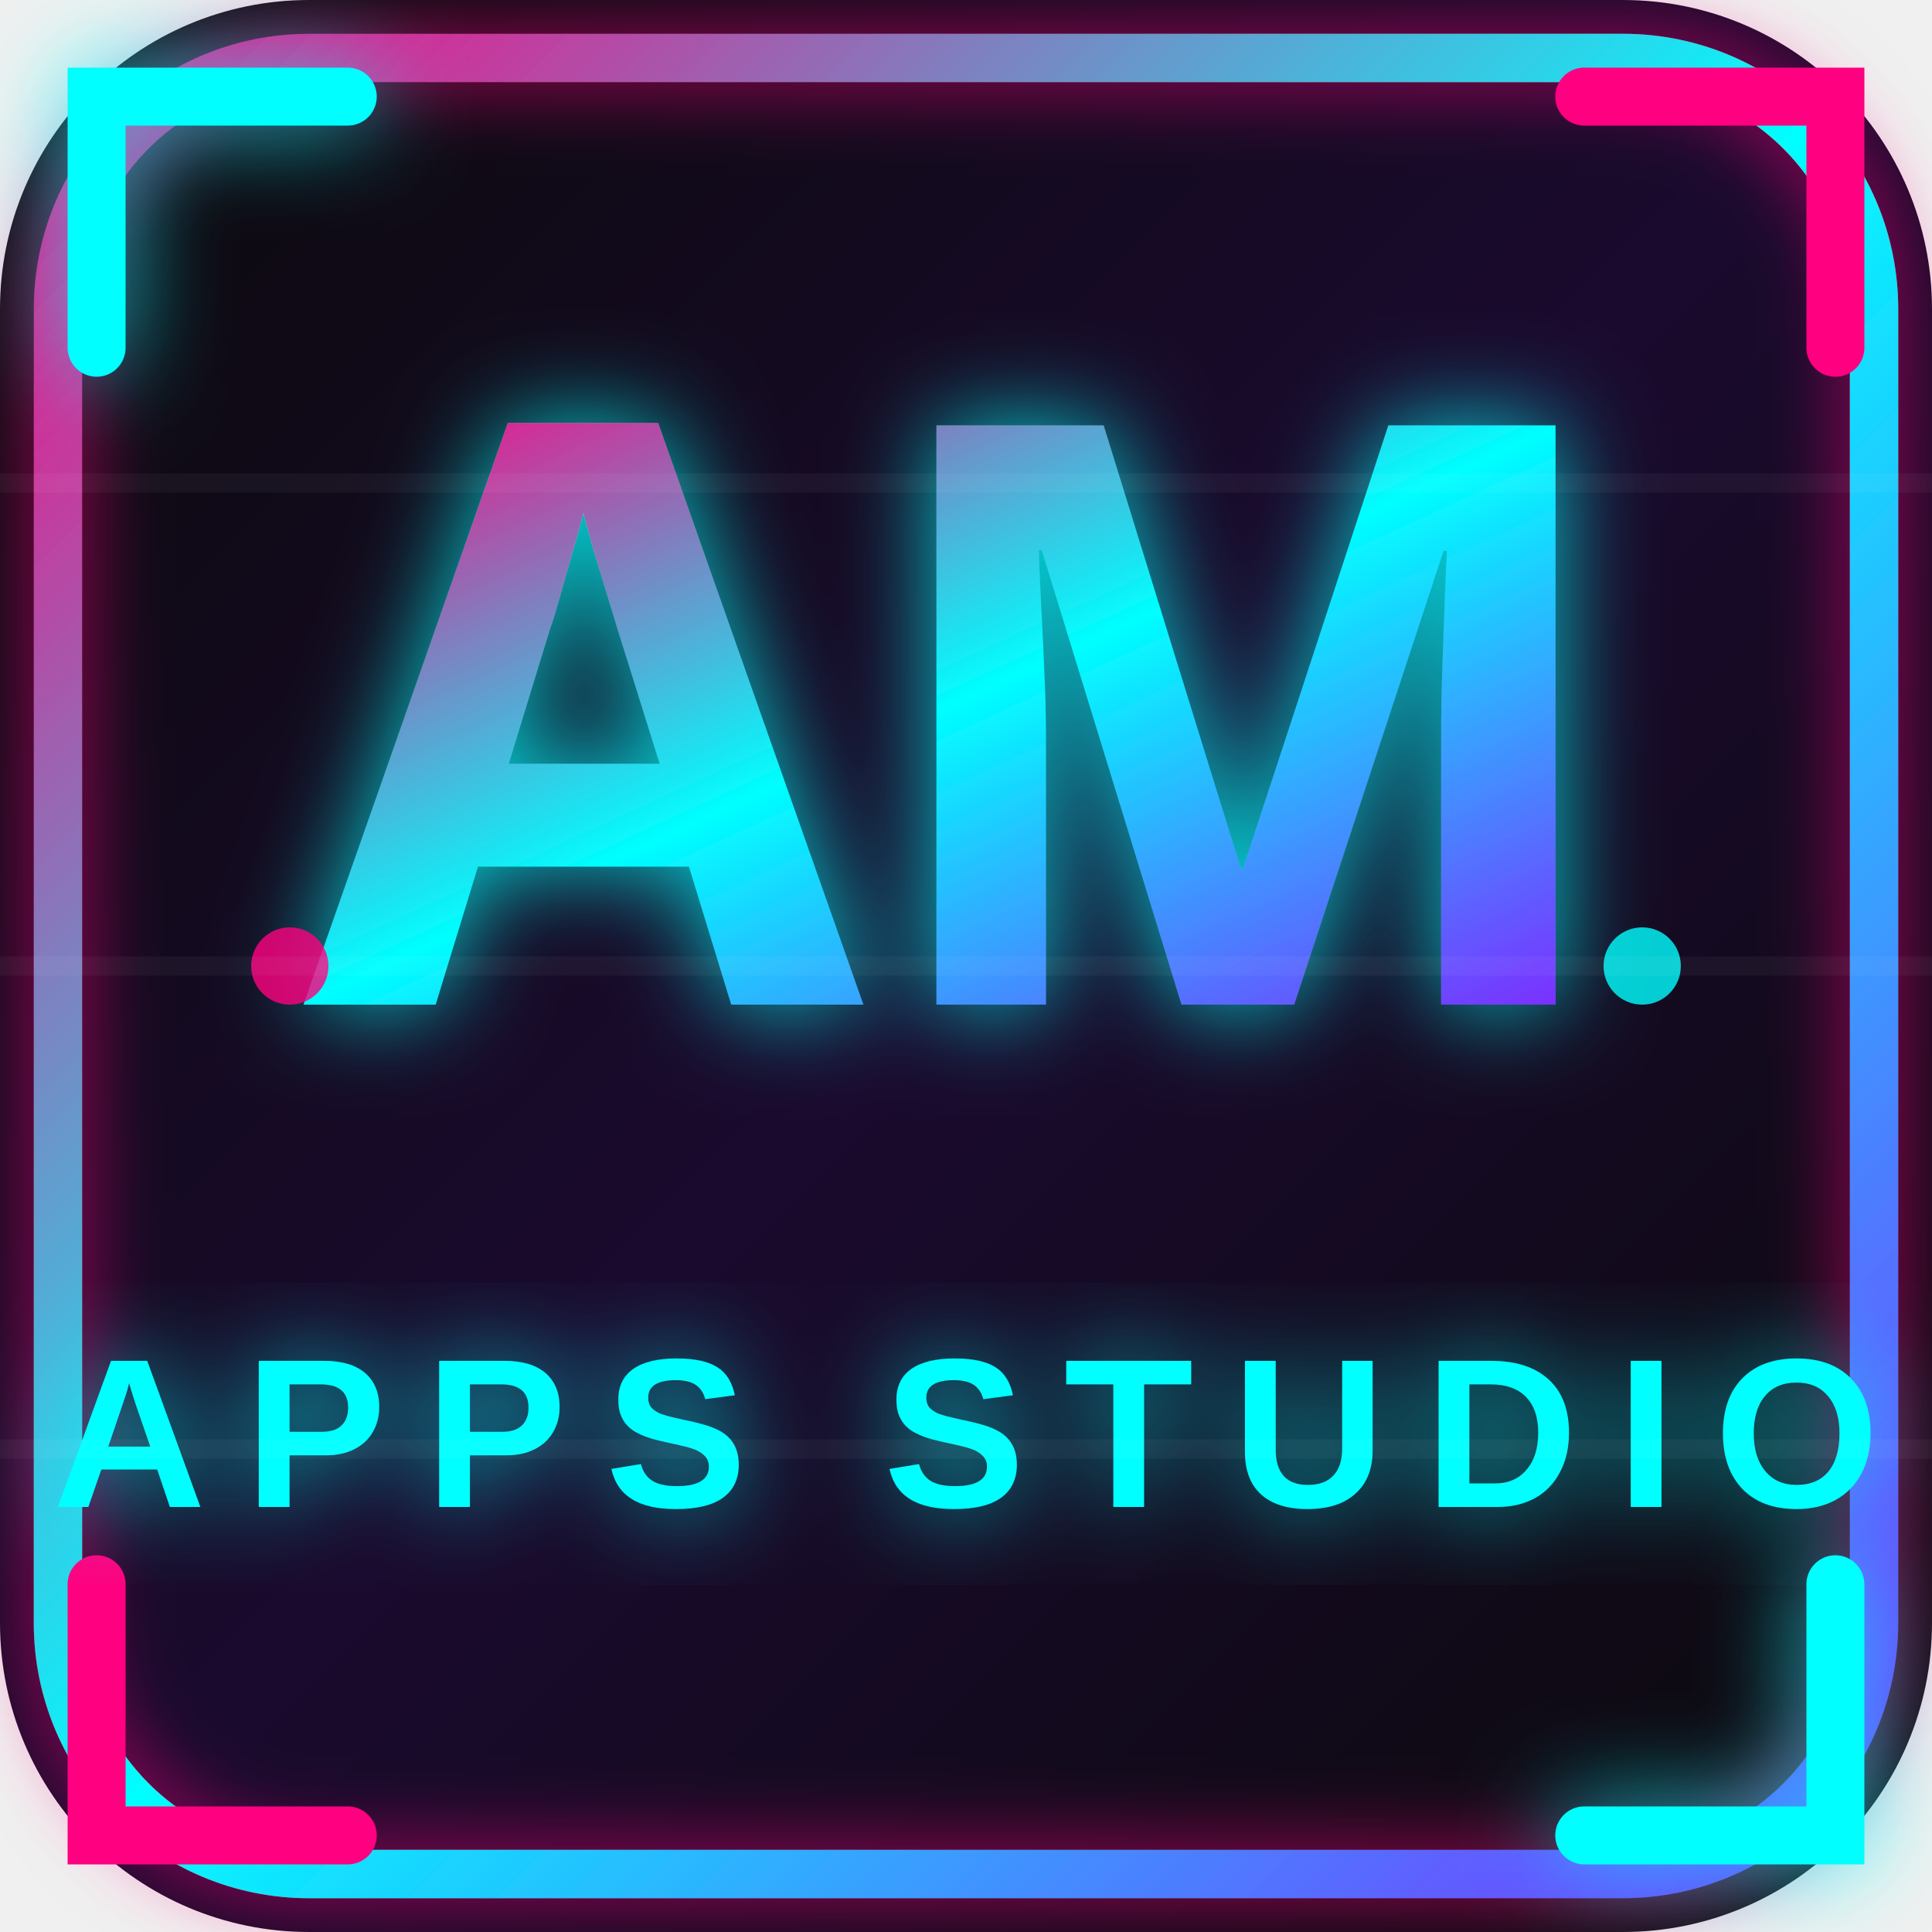
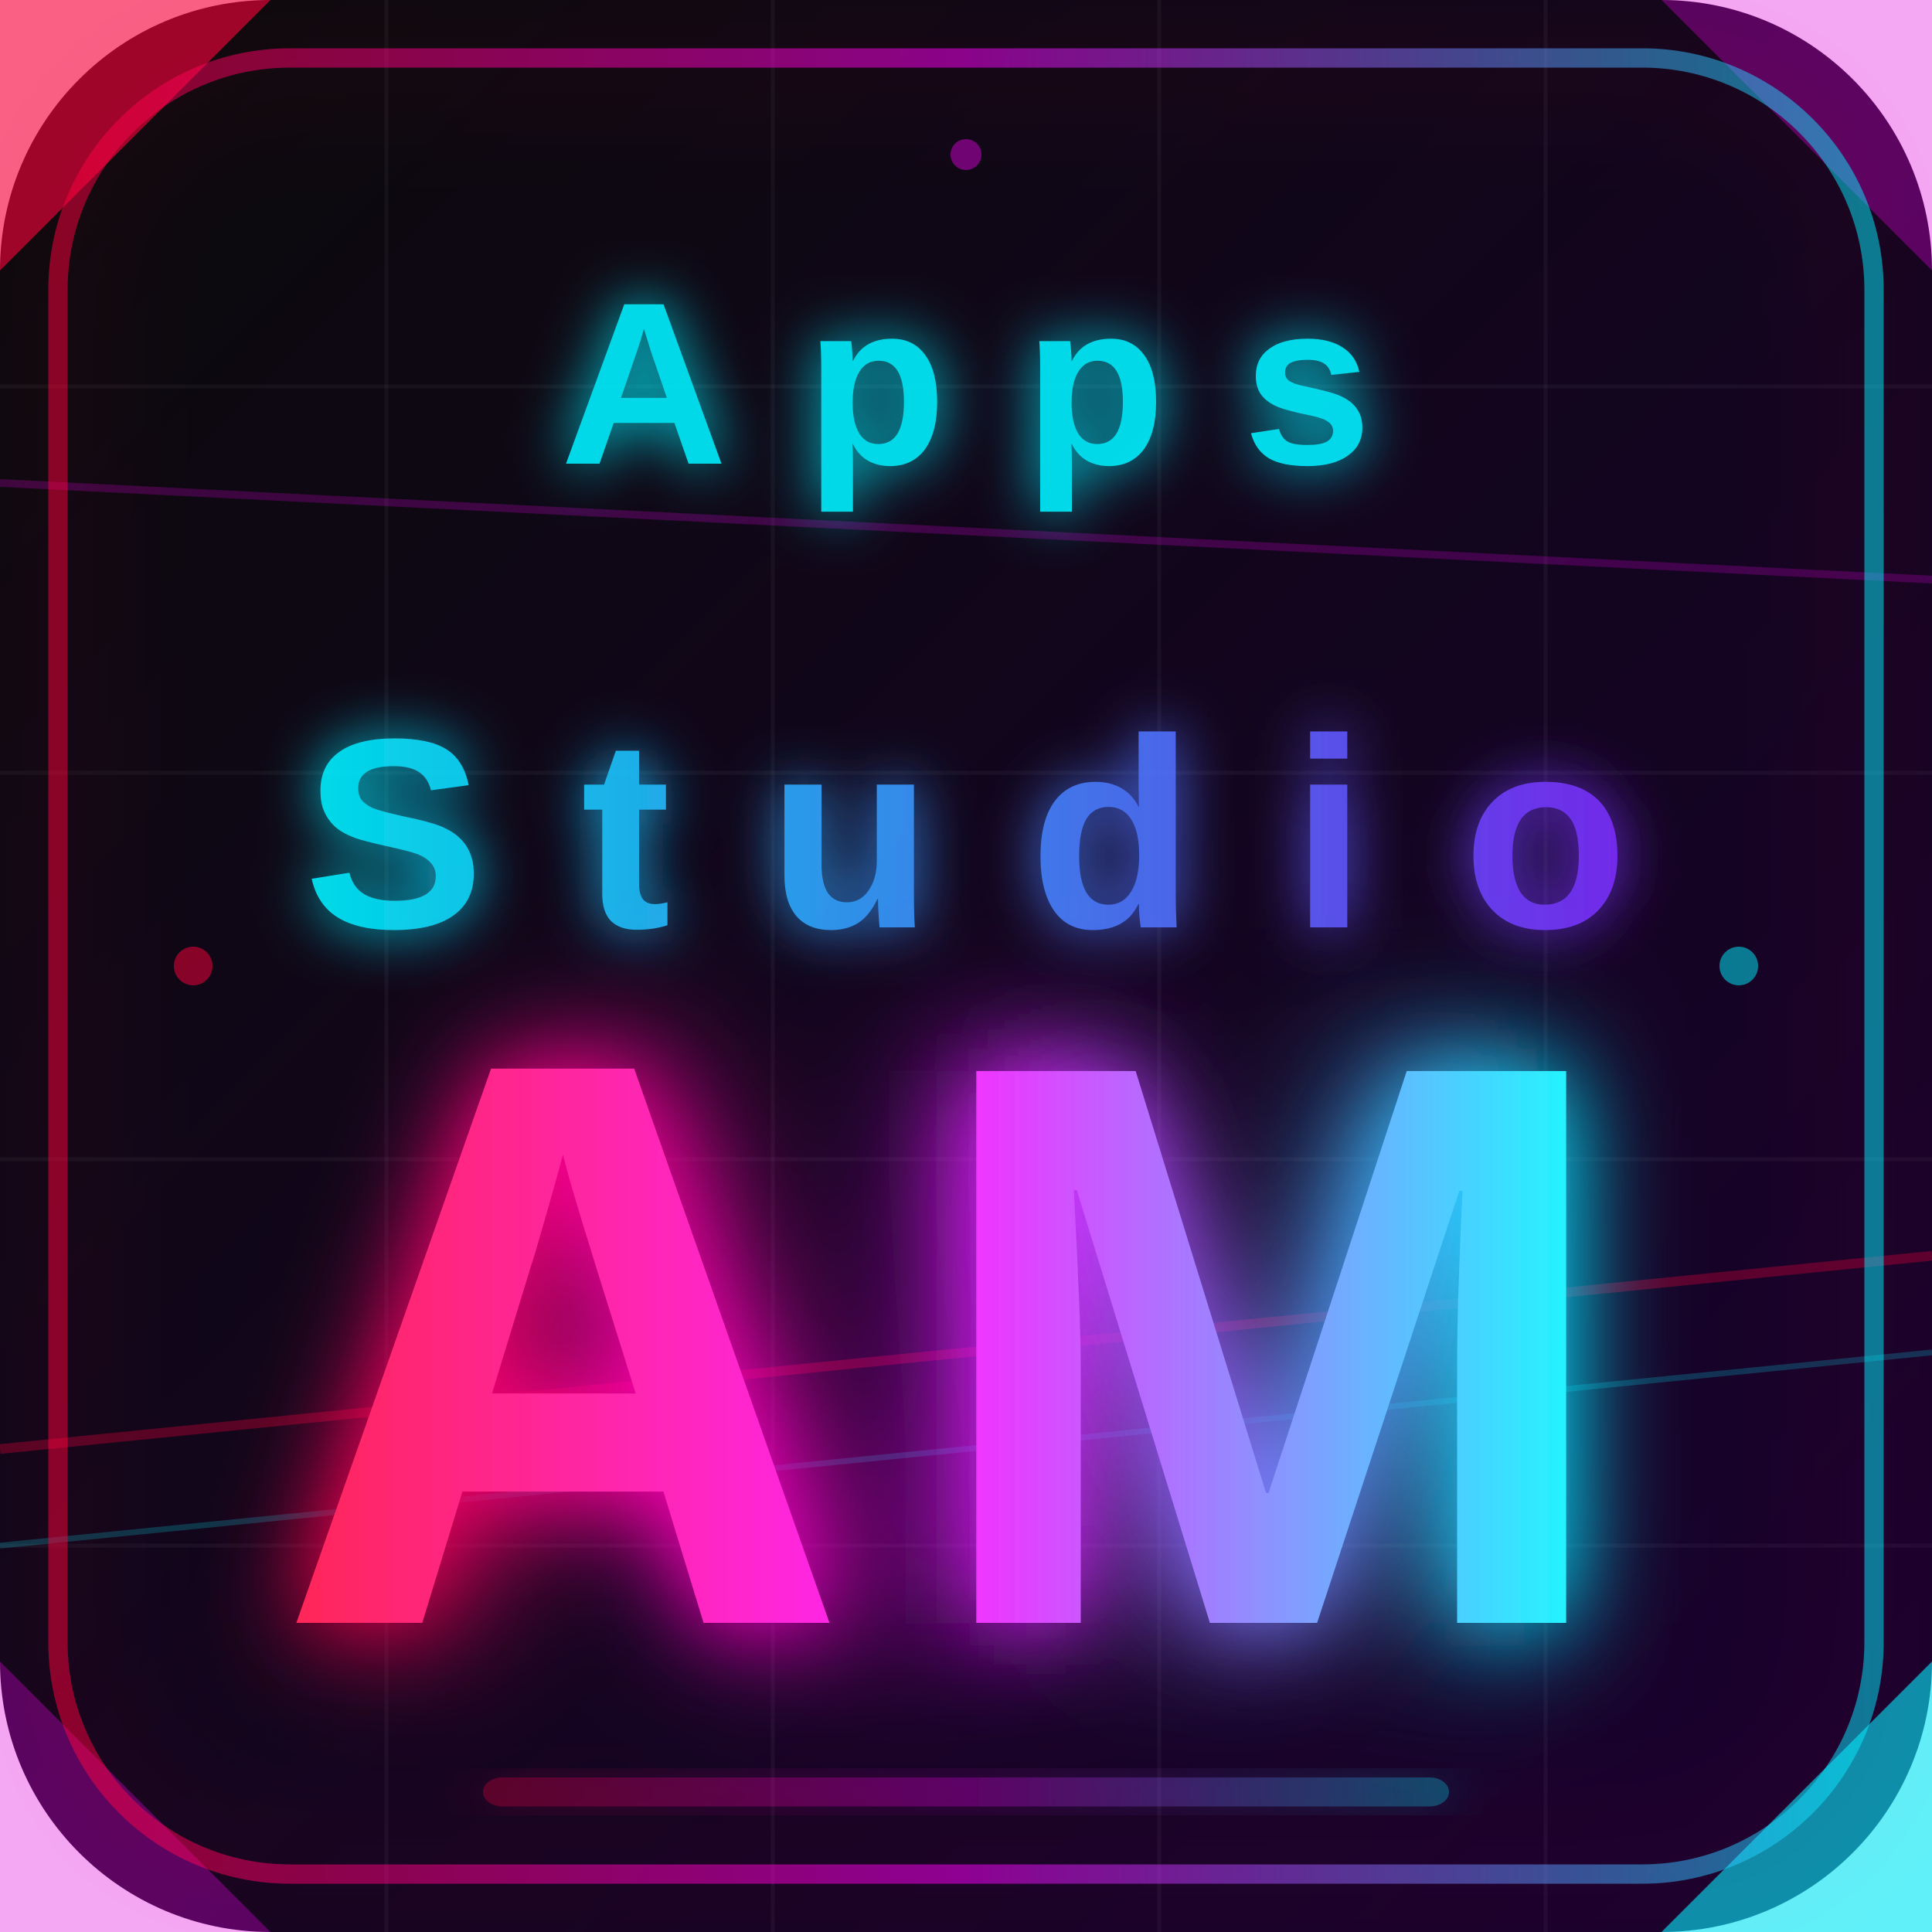
<svg xmlns="http://www.w3.org/2000/svg" viewBox="0 0 100 100">
  <defs>
    <linearGradient id="bg" x1="0%" y1="0%" x2="100%" y2="100%">
      <stop offset="0%" style="stop-color:#0a0a0a" />
-       <stop offset="50%" style="stop-color:#1a0a2e" />
-       <stop offset="100%" style="stop-color:#0a0a0a" />
+       <stop offset="100%" style="stop-color:#1a0030" />
    </linearGradient>
-     <linearGradient id="neon" x1="0%" y1="0%" x2="100%" y2="100%">
-       <stop offset="0%" style="stop-color:#ff0080" />
-       <stop offset="50%" style="stop-color:#00ffff" />
+     <linearGradient id="neon" x1="0%" y1="0%" x2="100%" y2="0%">
+       <stop offset="0%" style="stop-color:#ff003c" />
+       <stop offset="50%" style="stop-color:#ff00ff" />
+       <stop offset="100%" style="stop-color:#00f0ff" />
+     </linearGradient>
+     <linearGradient id="cyanGrad" x1="0%" y1="0%" x2="100%" y2="0%">
+       <stop offset="0%" style="stop-color:#00f0ff" />
      <stop offset="100%" style="stop-color:#7b2fff" />
    </linearGradient>
-     <filter id="glow" x="-50%" y="-50%" width="200%" height="200%">
-       <feGaussianBlur stdDeviation="2.5" result="coloredBlur" />
-       <feFlood flood-color="#00ffff" flood-opacity="0.8" />
-       <feComposite in2="coloredBlur" operator="in" />
-       <feMerge>
-         <feMergeNode />
-         <feMergeNode in="SourceGraphic" />
-       </feMerge>
+     <linearGradient id="amGrad" x1="0%" y1="0%" x2="100%" y2="0%">
+       <stop offset="0%" style="stop-color:#ff003c" />
+       <stop offset="50%" style="stop-color:#ff00ff" />
+       <stop offset="100%" style="stop-color:#00f0ff" />
+     </linearGradient>
+     <filter id="glow" x="-30%" y="-30%" width="160%" height="160%">
+       <feGaussianBlur stdDeviation="2.5" result="blur" />
+       <feComposite in="SourceGraphic" in2="blur" operator="over" />
    </filter>
-     <filter id="borderGlow" x="-50%" y="-50%" width="200%" height="200%">
-       <feGaussianBlur stdDeviation="2" result="blur" />
-       <feFlood flood-color="#ff0080" flood-opacity="0.7" />
-       <feComposite in2="blur" operator="in" />
-       <feMerge>
-         <feMergeNode />
-         <feMergeNode in="SourceGraphic" />
-       </feMerge>
+     <filter id="bigGlow" x="-50%" y="-50%" width="200%" height="200%">
+       <feGaussianBlur stdDeviation="4" result="blur" />
+     </filter>
+     <filter id="edgeGlow" x="-20%" y="-20%" width="140%" height="140%">
+       <feGaussianBlur stdDeviation="3" />
+     </filter>
+     <filter id="smGlow" x="-30%" y="-30%" width="160%" height="160%">
+       <feGaussianBlur stdDeviation="1.5" result="blur" />
+       <feComposite in="SourceGraphic" in2="blur" operator="over" />
    </filter>
  </defs>
-   <rect width="100" height="100" rx="16" fill="url(#bg)" />
-   <rect x="3" y="3" width="94" height="94" rx="13" fill="none" stroke="url(#neon)" stroke-width="2.5" filter="url(#borderGlow)" />
-   <path d="M18 5 L5 5 L5 18" fill="none" stroke="#00ffff" stroke-width="3" stroke-linecap="round" filter="url(#glow)" />
-   <path d="M82 5 L95 5 L95 18" fill="none" stroke="#ff0080" stroke-width="3" stroke-linecap="round" />
-   <path d="M18 95 L5 95 L5 82" fill="none" stroke="#ff0080" stroke-width="3" stroke-linecap="round" />
-   <path d="M82 95 L95 95 L95 82" fill="none" stroke="#00ffff" stroke-width="3" stroke-linecap="round" filter="url(#glow)" />
-   <text x="50" y="52" font-family="Arial Black, Impact" font-size="42" font-weight="900" text-anchor="middle" fill="url(#neon)" filter="url(#glow)">AM</text>
-   <line x1="20" y1="62" x2="80" y2="62" stroke="url(#neon)" stroke-width="1.5" opacity="0.7" />
-   <text x="50" y="78" font-family="Arial, sans-serif" font-size="11" font-weight="bold" text-anchor="middle" fill="#00ffff" letter-spacing="2" filter="url(#glow)">APPS STUDIO</text>
-   <circle cx="15" cy="50" r="2" fill="#ff0080" opacity="0.8" />
-   <circle cx="85" cy="50" r="2" fill="#00ffff" opacity="0.8" />
-   <g opacity="0.04">
-     <line x1="0" y1="25" x2="100" y2="25" stroke="#fff" stroke-width="1" />
-     <line x1="0" y1="50" x2="100" y2="50" stroke="#fff" stroke-width="1" />
-     <line x1="0" y1="75" x2="100" y2="75" stroke="#fff" stroke-width="1" />
-   </g>
+   <rect width="100" height="100" rx="14" fill="url(#bg)" />
+   <line x1="0" y1="20" x2="100" y2="20" stroke="#fff" stroke-width="0.2" opacity="0.04" />
+   <line x1="0" y1="40" x2="100" y2="40" stroke="#fff" stroke-width="0.2" opacity="0.04" />
+   <line x1="0" y1="60" x2="100" y2="60" stroke="#fff" stroke-width="0.2" opacity="0.04" />
+   <line x1="0" y1="80" x2="100" y2="80" stroke="#fff" stroke-width="0.2" opacity="0.04" />
+   <line x1="20" y1="0" x2="20" y2="100" stroke="#fff" stroke-width="0.2" opacity="0.04" />
+   <line x1="40" y1="0" x2="40" y2="100" stroke="#fff" stroke-width="0.2" opacity="0.04" />
+   <line x1="60" y1="0" x2="60" y2="100" stroke="#fff" stroke-width="0.2" opacity="0.04" />
+   <line x1="80" y1="0" x2="80" y2="100" stroke="#fff" stroke-width="0.2" opacity="0.04" />
+   <line x1="0" y1="75" x2="100" y2="65" stroke="#ff003c" stroke-width="0.5" opacity="0.3" />
+   <line x1="0" y1="80" x2="100" y2="70" stroke="#00f0ff" stroke-width="0.3" opacity="0.2" />
+   <line x1="0" y1="25" x2="100" y2="30" stroke="#ff00ff" stroke-width="0.4" opacity="0.2" />
+   <polygon points="0,14 0,0 14,0" fill="#ff003c" opacity="0.6" />
+   <polygon points="86,100 100,100 100,86" fill="#00f0ff" opacity="0.6" />
+   <polygon points="100,14 100,0 86,0" fill="#ff00ff" opacity="0.3" />
+   <polygon points="0,86 0,100 14,100" fill="#ff00ff" opacity="0.3" />
+   <rect x="3" y="3" width="94" height="94" rx="12" fill="none" stroke="#ff003c" stroke-width="1.5" opacity="0.15" filter="url(#edgeGlow)" />
+   <rect x="3" y="3" width="94" height="94" rx="12" fill="none" stroke="url(#neon)" stroke-width="1" opacity="0.5" />
+   <text x="50" y="24" font-family="Arial, sans-serif" font-size="12" font-weight="bold" text-anchor="middle" fill="#00f0ff" opacity="0.9" letter-spacing="4" filter="url(#smGlow)">Apps</text>
+   <line x1="18" y1="29" x2="82" y2="29" stroke="url(#neon)" stroke-width="0.5" opacity="0.4" />
+   <text x="50" y="48" font-family="Arial, sans-serif" font-size="14" font-weight="bold" text-anchor="middle" fill="url(#cyanGrad)" opacity="0.9" letter-spacing="5" filter="url(#smGlow)">Studio</text>
+   <line x1="15" y1="53" x2="85" y2="53" stroke="url(#neon)" stroke-width="0.5" opacity="0.4" />
+   <text x="50" y="84" font-family="Arial Black, Impact, sans-serif" font-size="40" font-weight="900" text-anchor="middle" fill="url(#amGrad)" filter="url(#bigGlow)" opacity="0.7">AM</text>
+   <text x="50" y="84" font-family="Arial Black, Impact, sans-serif" font-size="40" font-weight="900" text-anchor="middle" fill="url(#amGrad)" filter="url(#glow)" letter-spacing="4">AM</text>
+   <text x="50" y="84" font-family="Arial Black, Impact, sans-serif" font-size="40" font-weight="900" text-anchor="middle" fill="#ffffff" opacity="0.15" letter-spacing="4">AM</text>
+   <circle cx="10" cy="50" r="1" fill="#ff003c" opacity="0.5" />
+   <circle cx="90" cy="50" r="1" fill="#00f0ff" opacity="0.5" />
+   <circle cx="50" cy="8" r="0.8" fill="#ff00ff" opacity="0.4" />
+   <rect x="25" y="92" width="50" height="1.5" rx="1" fill="url(#neon)" opacity="0.3" filter="url(#smGlow)" />
</svg>
